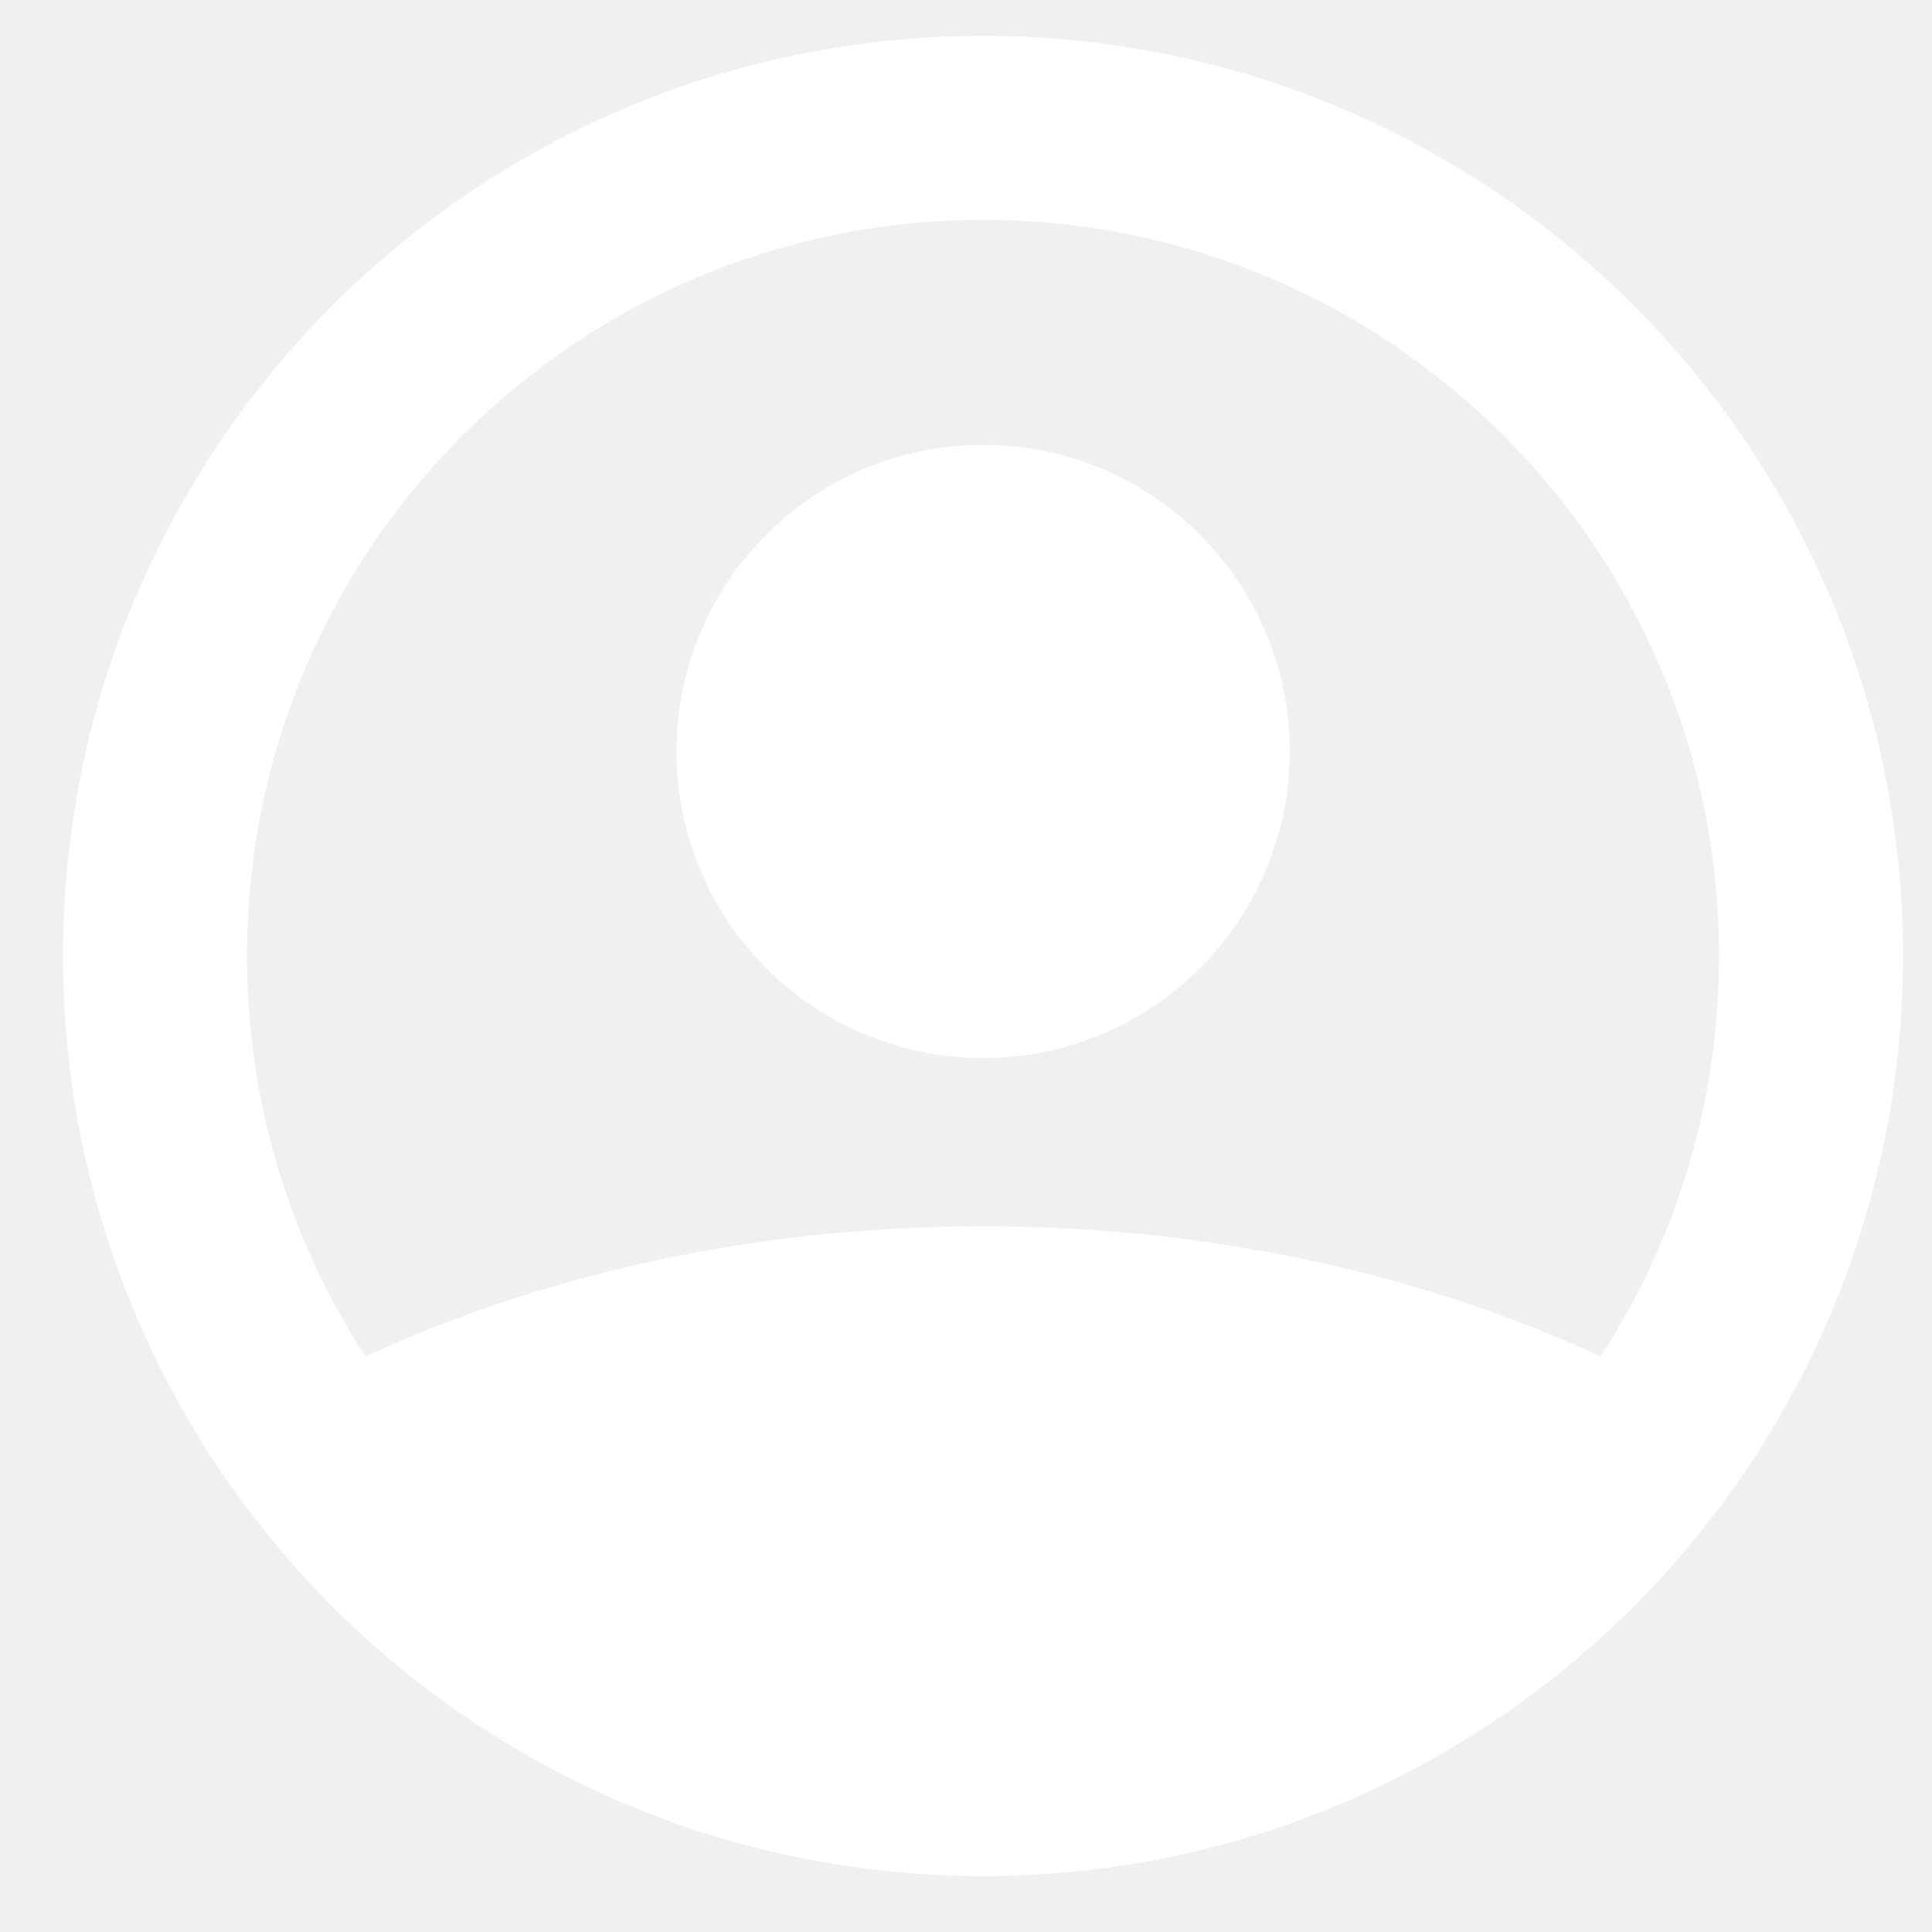
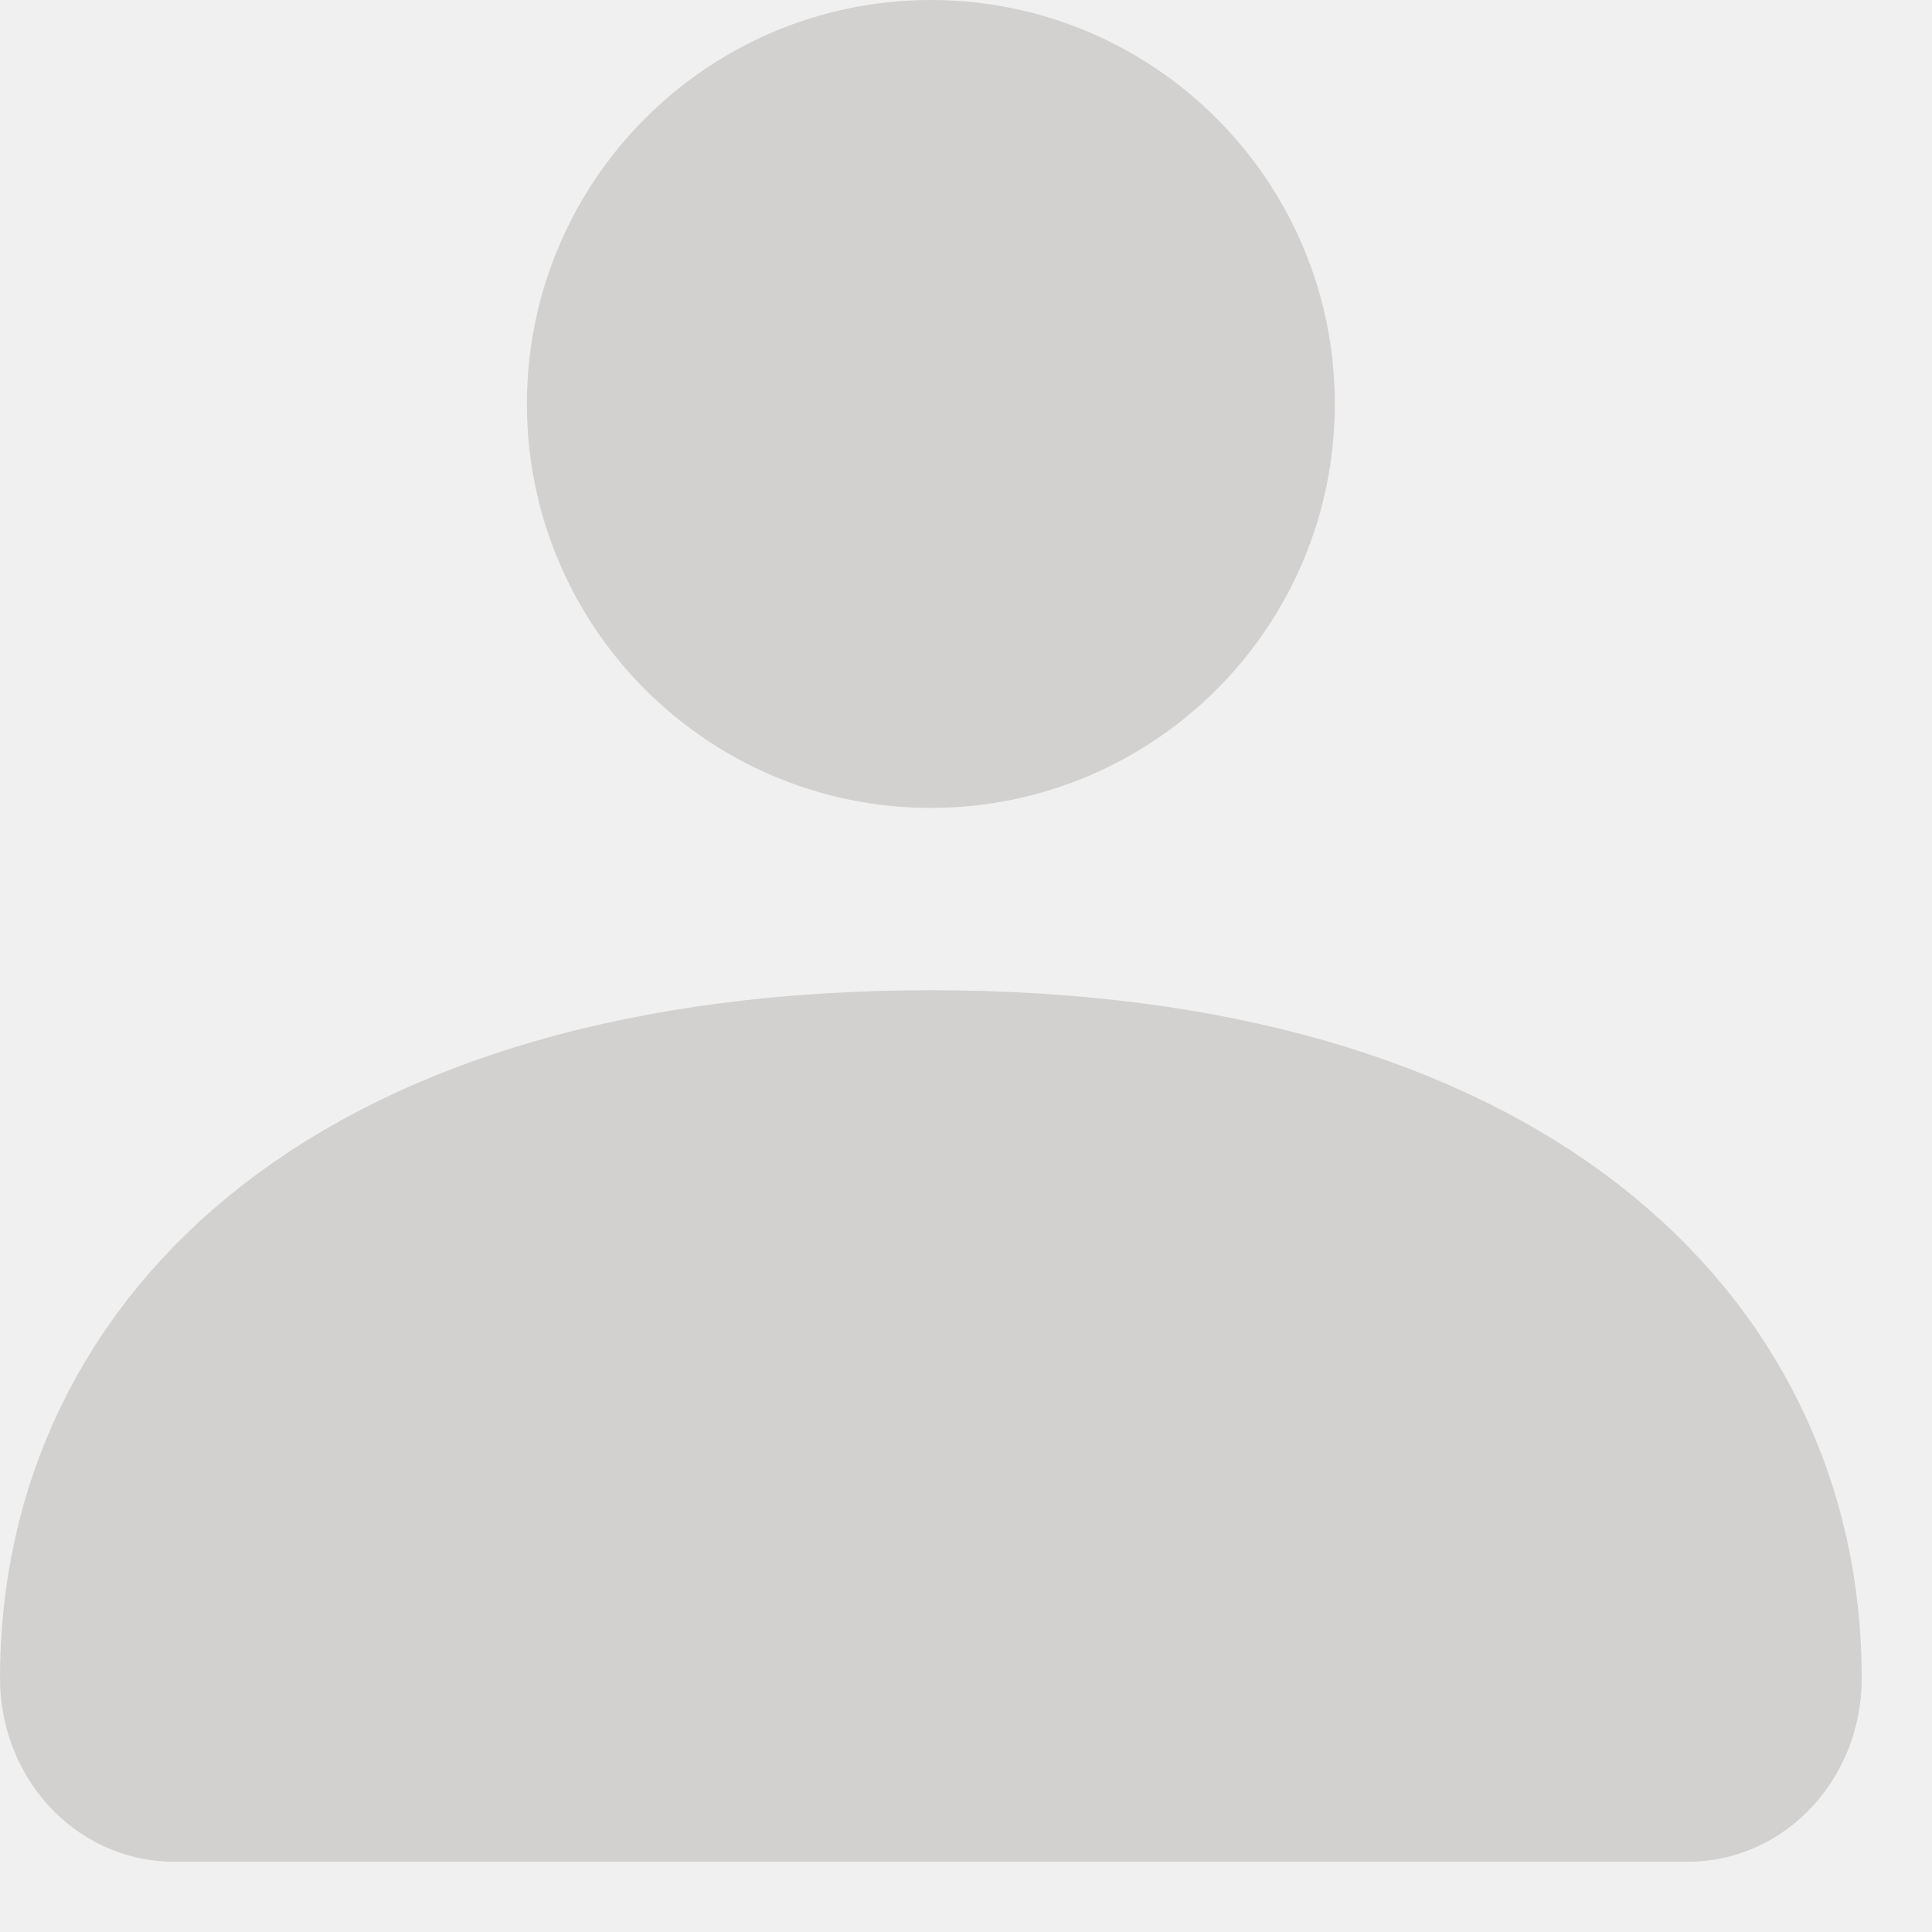
- <svg xmlns="http://www.w3.org/2000/svg" width="21" height="21" viewBox="0 0 21 21" fill="none">
-   <mask id="path-1-inside-1_66_368" fill="white">
-     <path fill-rule="evenodd" clip-rule="evenodd" d="M19.145 15.724C17.373 18.528 14.247 20.39 10.685 20.39C7.124 20.39 3.997 18.528 2.226 15.725C4.436 14.24 7.412 13.331 10.686 13.331C13.959 13.331 16.934 14.24 19.145 15.724Z" />
-   </mask>
-   <path fill-rule="evenodd" clip-rule="evenodd" d="M19.145 15.724C17.373 18.528 14.247 20.39 10.685 20.39C7.124 20.39 3.997 18.528 2.226 15.725C4.436 14.24 7.412 13.331 10.686 13.331C13.959 13.331 16.934 14.24 19.145 15.724Z" fill="white" />
-   <path d="M19.145 15.724L20.836 16.793L21.875 15.148L20.26 14.064L19.145 15.724ZM2.226 15.725L1.111 14.065L-0.504 15.149L0.535 16.793L2.226 15.725ZM17.454 14.656C16.034 16.904 13.532 18.39 10.685 18.39V22.39C14.961 22.39 18.713 20.152 20.836 16.793L17.454 14.656ZM10.685 18.39C7.838 18.39 5.337 16.904 3.916 14.656L0.535 16.793C2.658 20.152 6.409 22.39 10.685 22.39V18.39ZM3.341 17.385C5.189 16.144 7.768 15.331 10.686 15.331V11.331C7.056 11.331 3.683 12.337 1.111 14.065L3.341 17.385ZM10.686 15.331C13.603 15.331 16.182 16.144 18.03 17.385L20.26 14.064C17.687 12.336 14.315 11.331 10.686 11.331V15.331Z" fill="white" mask="url(#path-1-inside-1_66_368)" />
-   <circle cx="10.685" cy="10.39" r="9" stroke="white" stroke-width="2" />
-   <circle cx="10.686" cy="8.168" r="2.333" fill="white" stroke="white" stroke-width="2" />
+ <svg xmlns="http://www.w3.org/2000/svg" width="22" height="22" viewBox="0 0 22 22" fill="none">
+   <path d="M1 19.112C1 15.337 4.154 12.276 10.6 12.276C17.046 12.276 20.2 15.337 20.2 19.112C20.2 19.713 19.762 20.2 19.221 20.2H1.979C1.438 20.2 1 19.713 1 19.112Z" fill="#D2D1CF" />
+   <path d="M14.2 4.6C14.2 6.588 12.588 8.2 10.6 8.2C8.612 8.2 7 6.588 7 4.6C7 2.612 8.612 1 10.6 1C12.588 1 14.2 2.612 14.2 4.6Z" fill="#D2D1CF" />
+   <path d="M1 19.112C1 15.337 4.154 12.276 10.6 12.276C17.046 12.276 20.2 15.337 20.2 19.112C20.2 19.713 19.762 20.2 19.221 20.2H1.979C1.438 20.2 1 19.713 1 19.112Z" stroke="#D2D1CF" stroke-width="2" />
+   <path d="M14.2 4.6C14.2 6.588 12.588 8.2 10.6 8.2C8.612 8.2 7 6.588 7 4.6C7 2.612 8.612 1 10.6 1C12.588 1 14.2 2.612 14.2 4.6Z" stroke="#D2D1CF" stroke-width="2" />
</svg>
